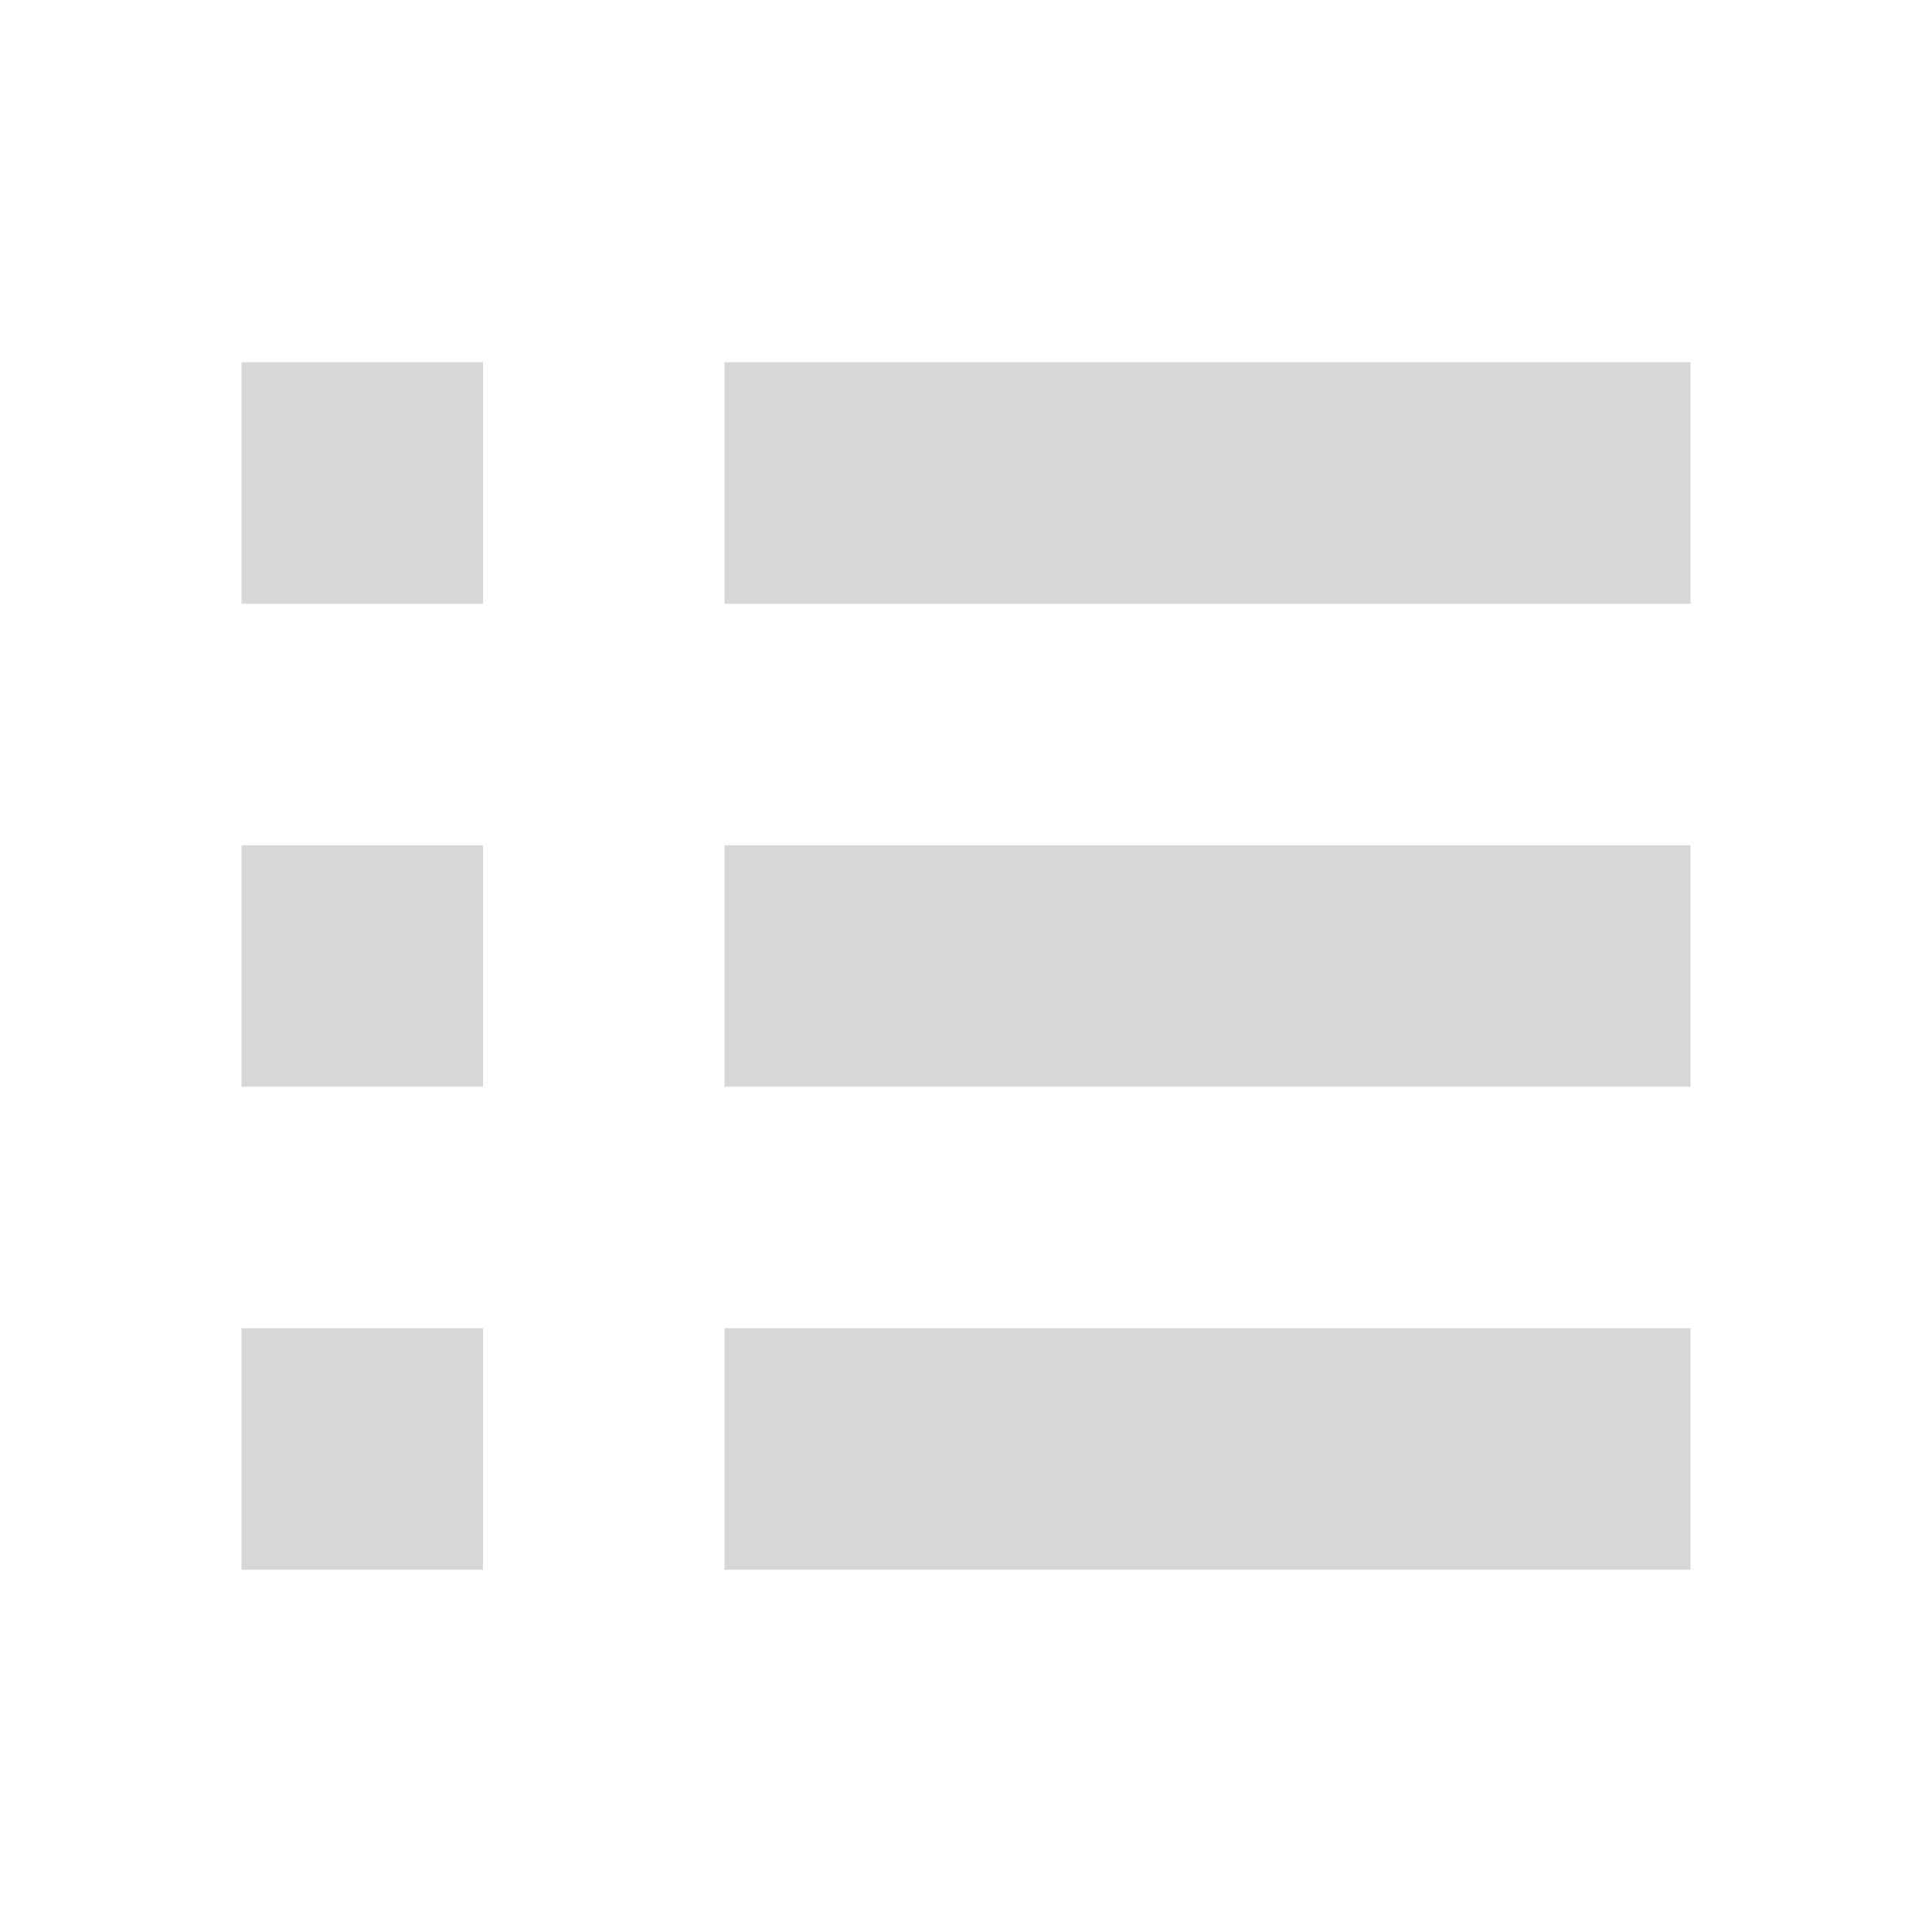
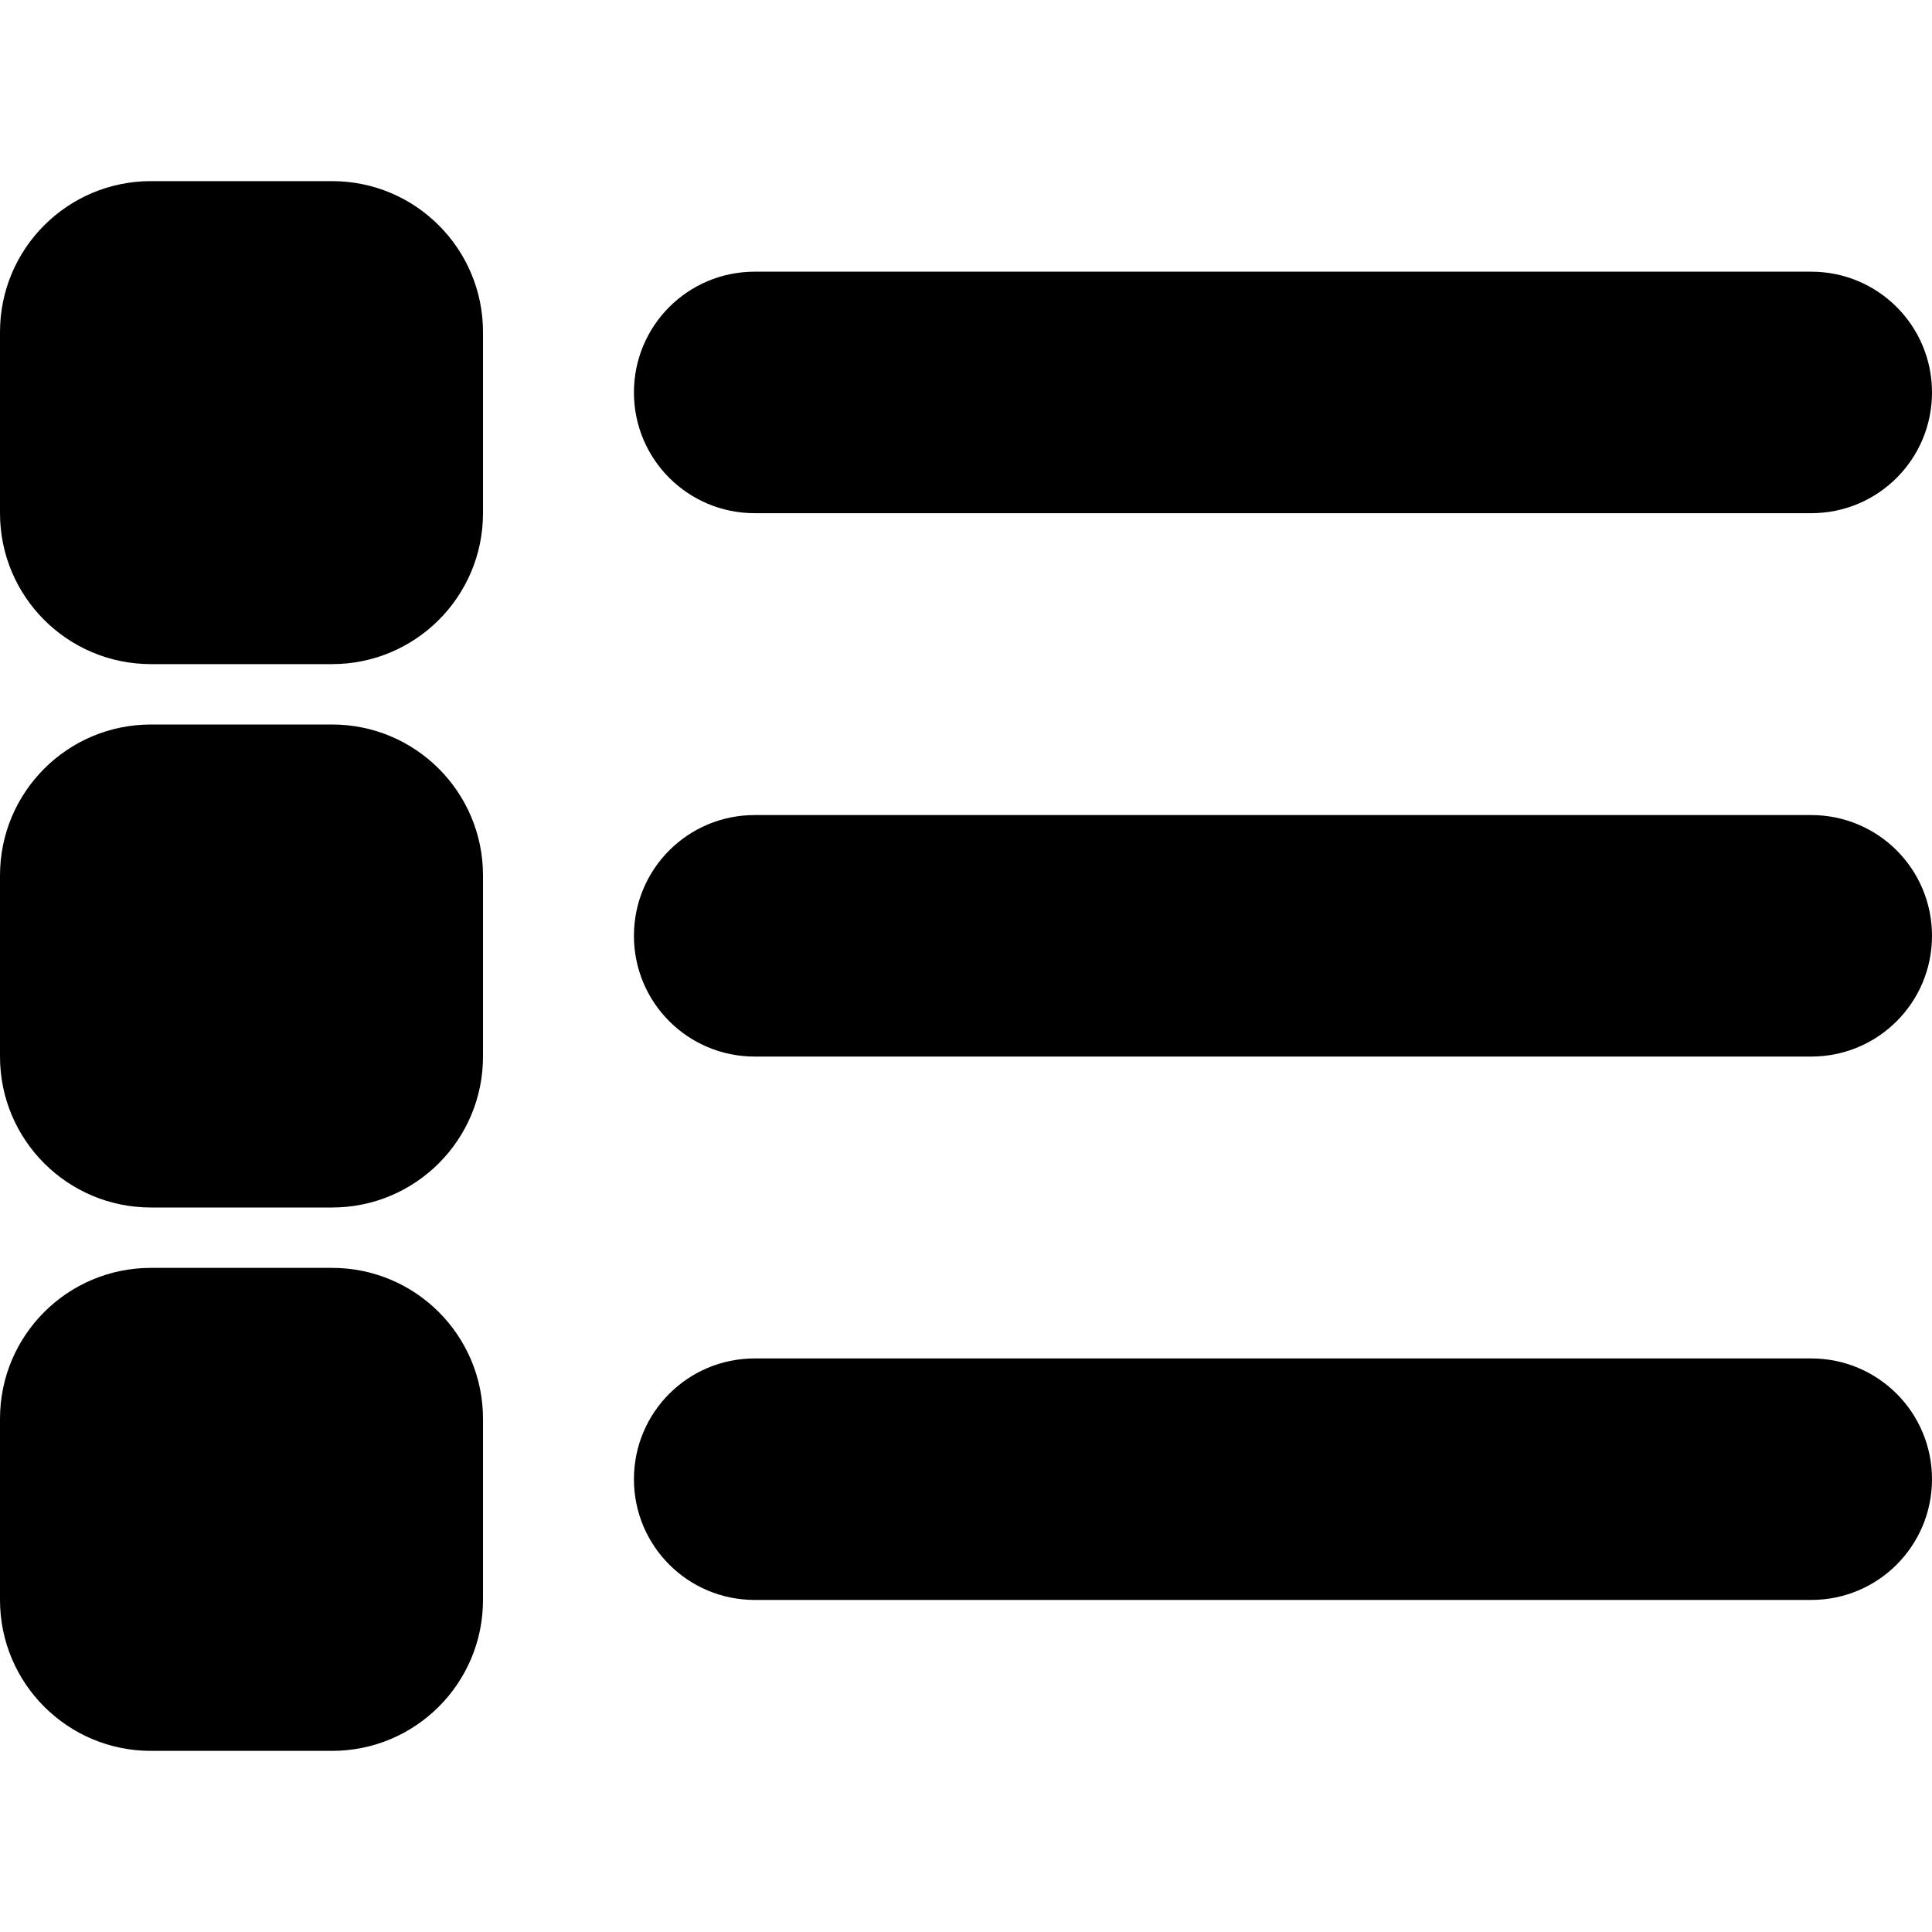
- <svg xmlns="http://www.w3.org/2000/svg" width="16" height="16" viewBox="0 0 16 16">
-   <path fill="#d7d7d7" d="M2 3h2v2H2V3zm4 0h8v2H6V3zM2 7h2v2H2V7zm4 0h8v2H6V7zm-4 4h2v2H2v-2zm4 0h8v2H6v-2z" />
+ <svg xmlns="http://www.w3.org/2000/svg" viewBox="0 0 512 512">
+   <path fill="currentColor" d="M40 48h48c22.1 0 40 17.9 40 40v48c0 22.1-17.9 40-40 40H40c-22.1 0-40-17.9-40-40V88c0-22.1 17.9-40 40-40zm0 144h48c22.1 0 40 17.9 40 40v48c0 22.1-17.9 40-40 40H40c-22.1 0-40-17.9-40-40v-48c0-22.1 17.9-40 40-40zm0 144h48c22.1 0 40 17.9 40 40v48c0 22.1-17.9 40-40 40H40c-22.1 0-40-17.9-40-40v-48c0-22.1 17.9-40 40-40zm160-264h280c17.7 0 32 14.3 32 32s-14.3 32-32 32H200c-17.7 0-32-14.3-32-32s14.3-32 32-32zm0 144h280c17.7 0 32 14.3 32 32s-14.3 32-32 32H200c-17.7 0-32-14.3-32-32s14.3-32 32-32zm0 144h280c17.7 0 32 14.3 32 32s-14.3 32-32 32H200c-17.7 0-32-14.3-32-32s14.3-32 32-32z" />
</svg>
